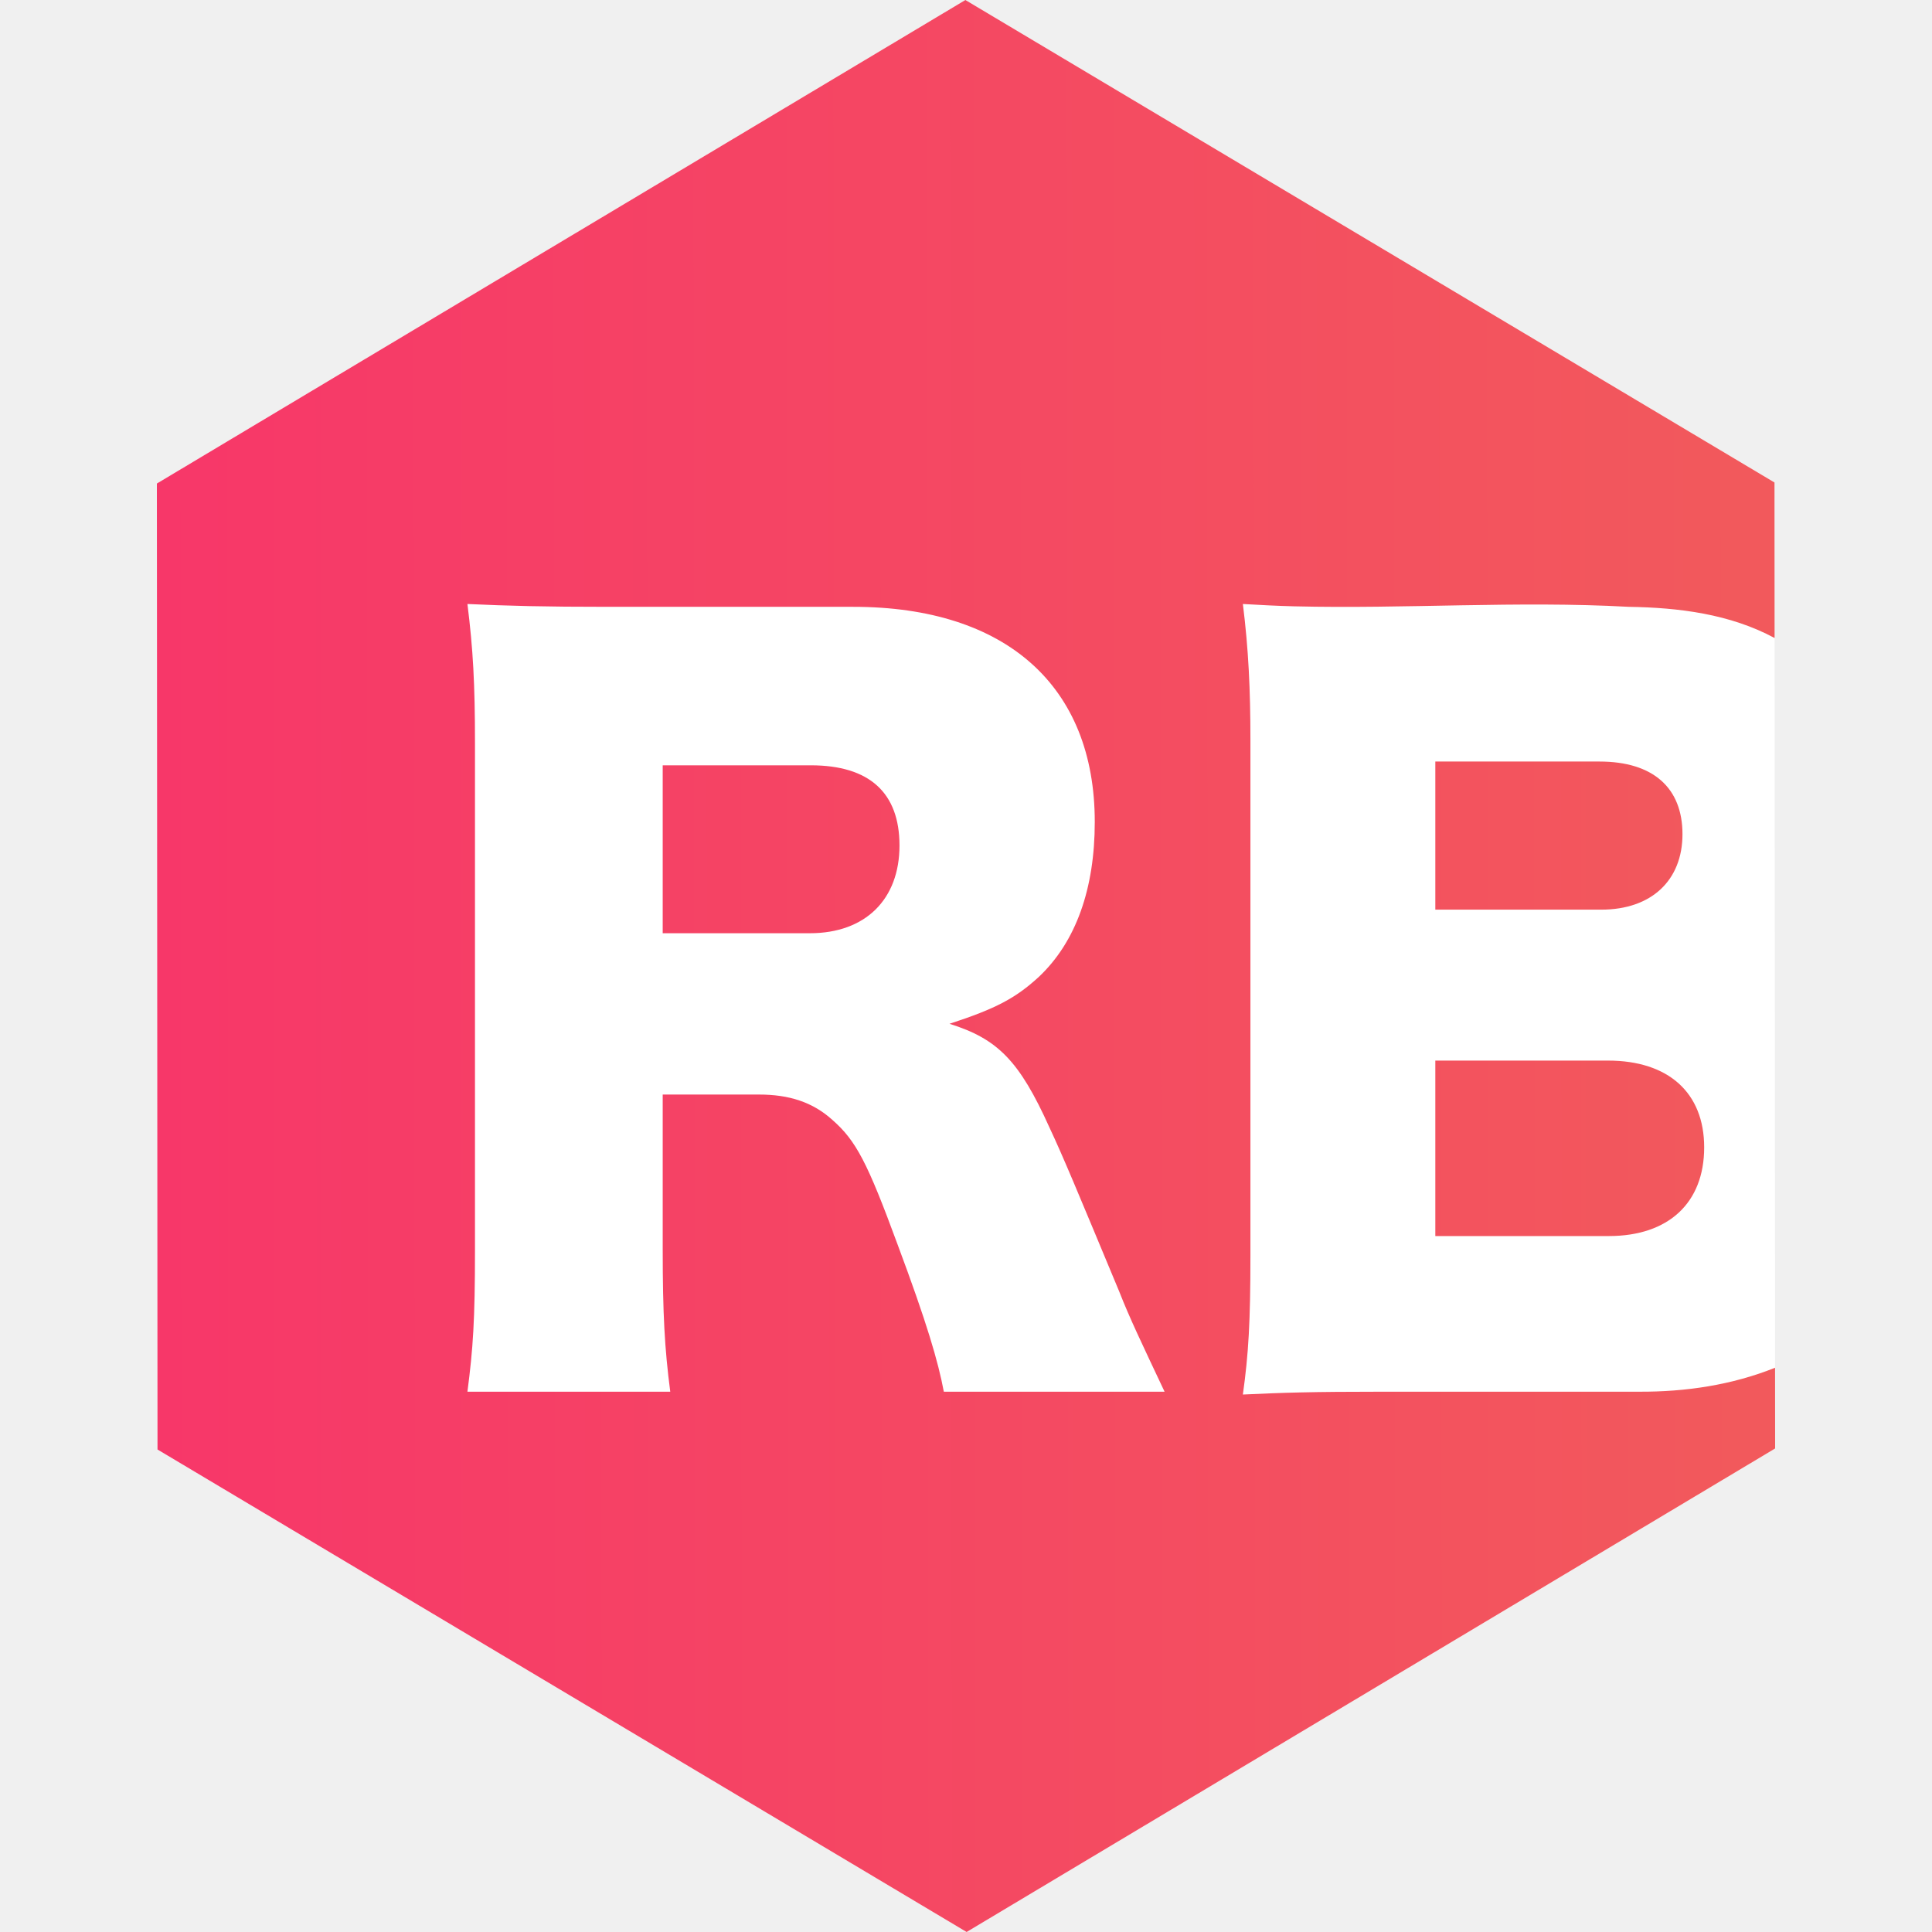
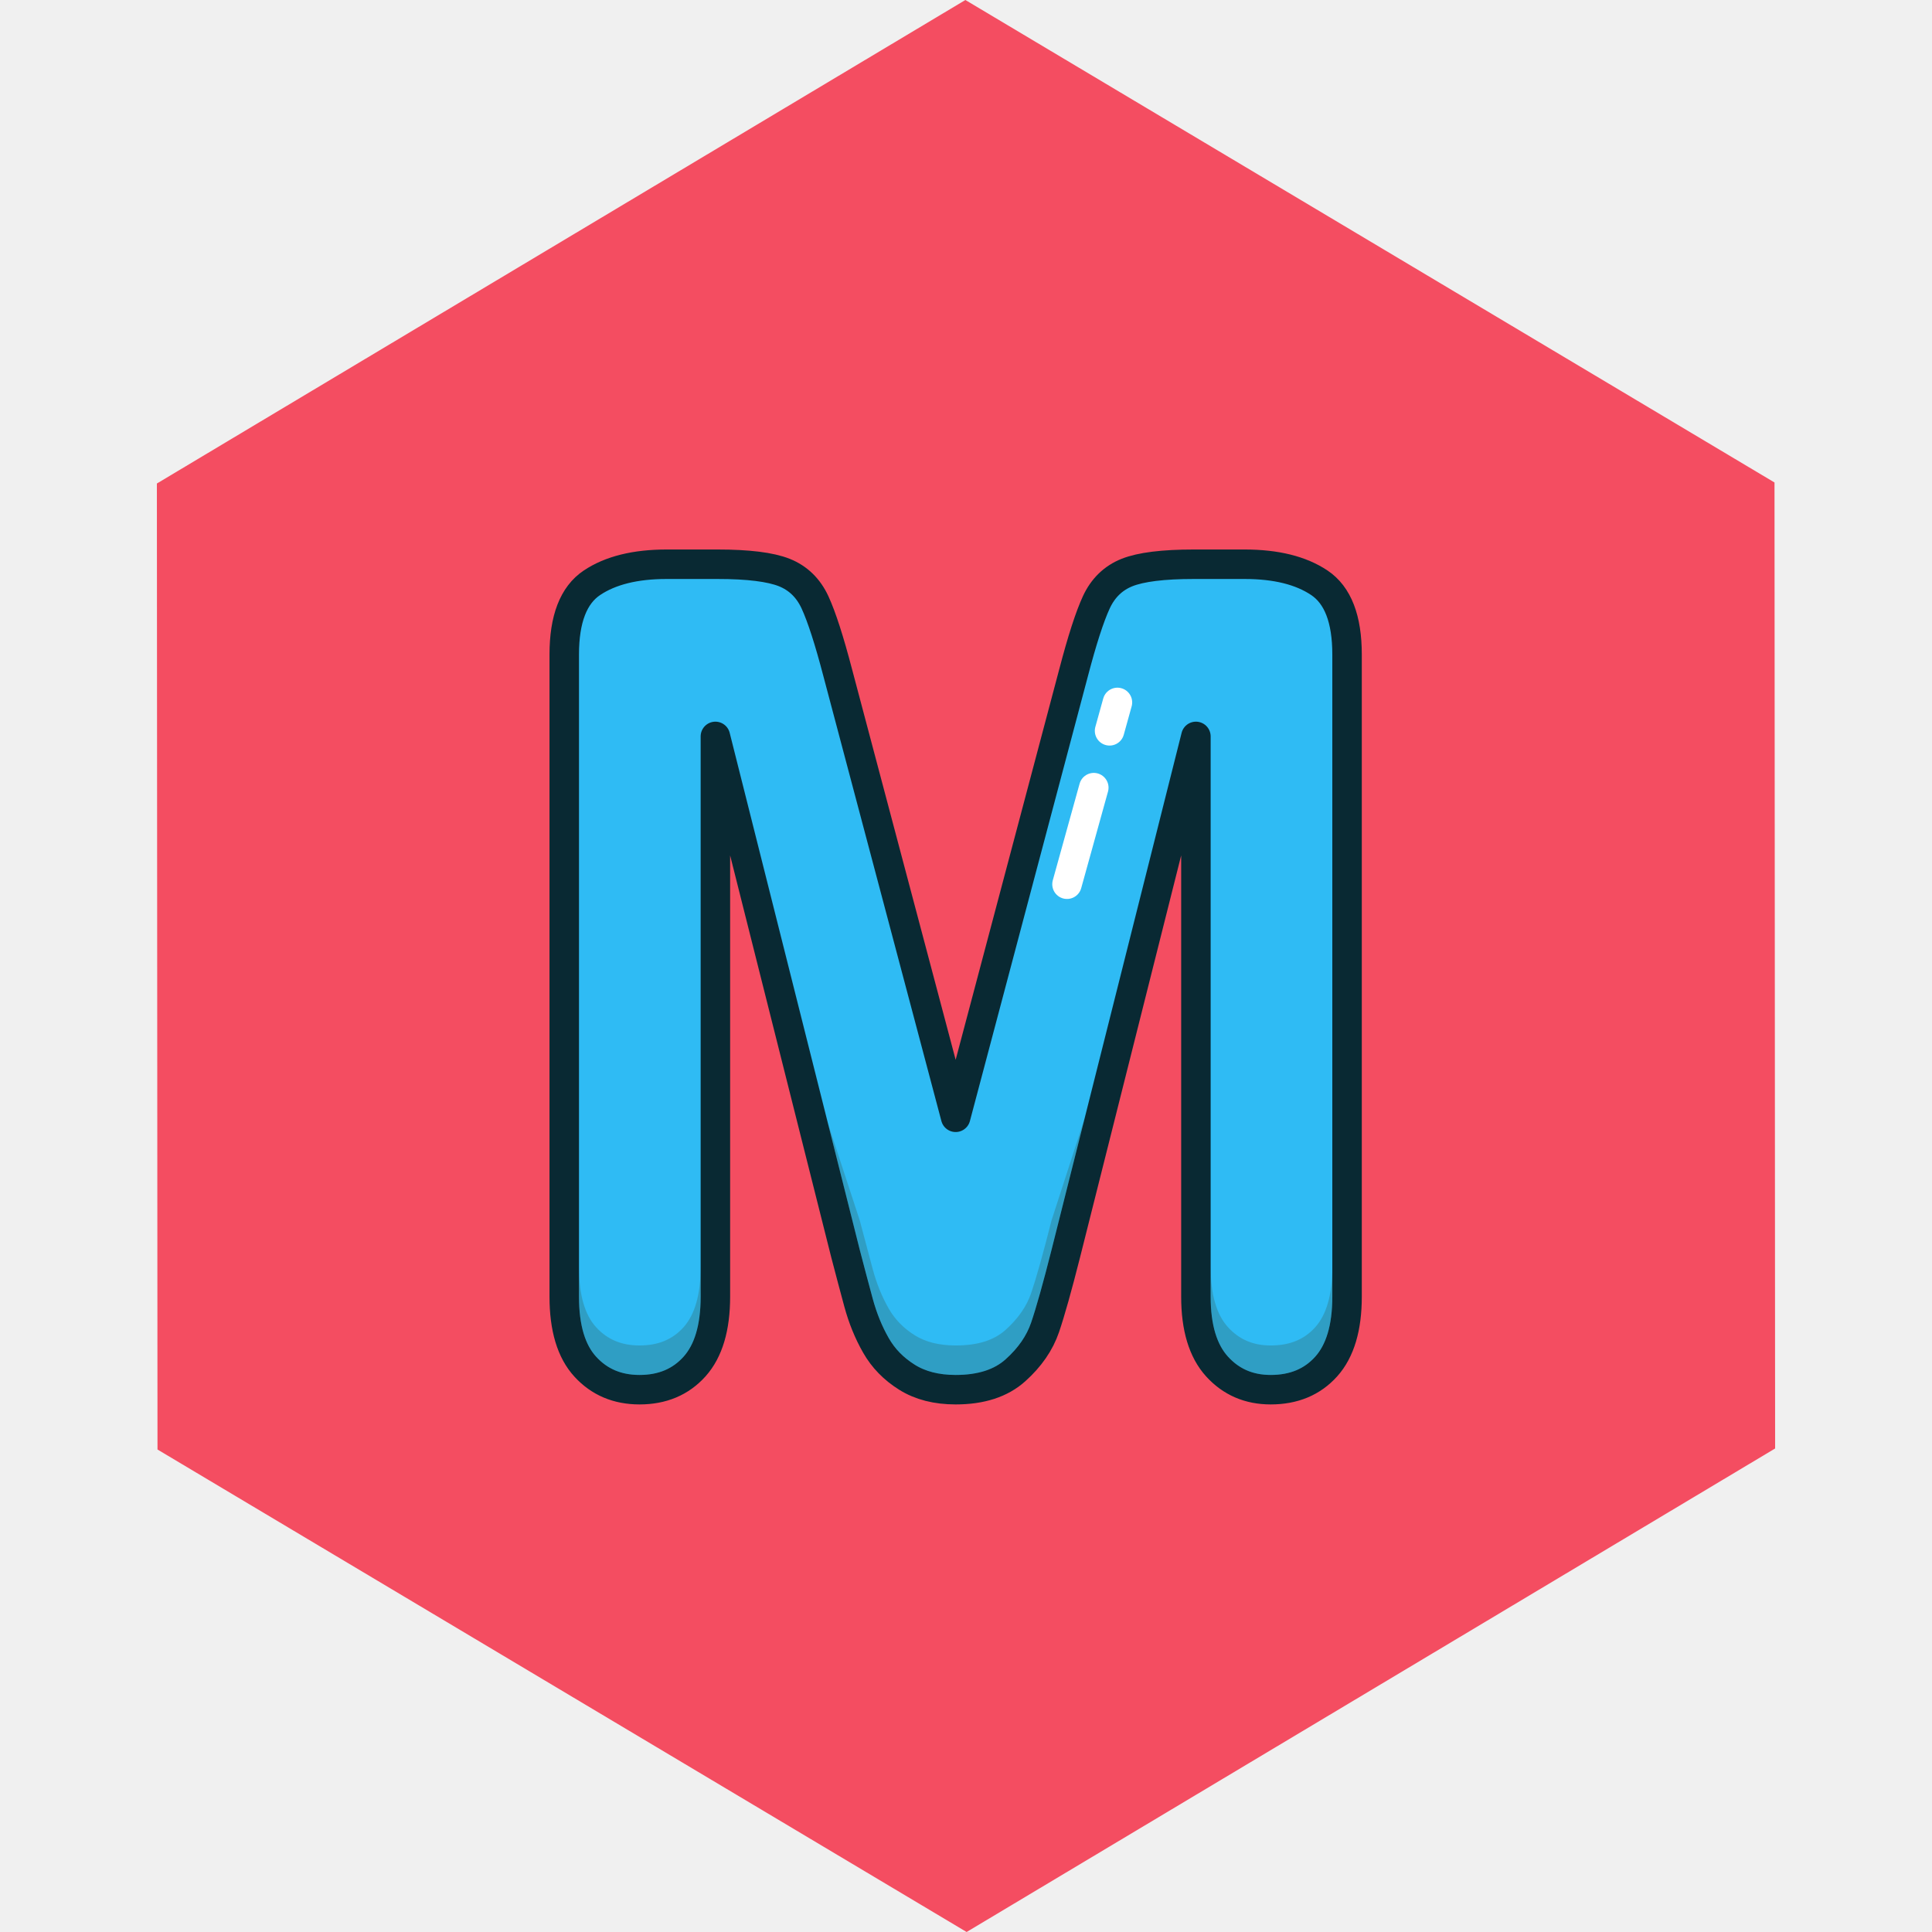
<svg xmlns="http://www.w3.org/2000/svg" version="1.1" x="0" y="0" width="1024" height="1024" viewBox="0, 0, 1024, 1024">
  <defs>
    <linearGradient id="Gradient_1" gradientUnits="userSpaceOnUse" x1="-512.326" y1="940.36" x2="-512.326" y2="82.988" gradientTransform="matrix(-0.001, -1, 1, -0.001, 0, 0)">
      <stop offset="0.019" stop-color="#F2595C" />
      <stop offset="1" stop-color="#F73769" />
    </linearGradient>
    <linearGradient id="Gradient_2" gradientUnits="userSpaceOnUse" x1="-512.326" y1="940.36" x2="-512.326" y2="82.988" gradientTransform="matrix(-0.001, -1, 1, -0.001, 0, 0)">
      <stop offset="0.019" stop-color="#F2595C" />
      <stop offset="1" stop-color="#F73769" />
    </linearGradient>
    <linearGradient id="Gradient_3" gradientUnits="userSpaceOnUse" x1="-512.326" y1="940.36" x2="-512.326" y2="82.988" gradientTransform="matrix(-0.001, -1, 1, -0.001, 0, 0)">
      <stop offset="0.019" stop-color="#F2595C" />
      <stop offset="1" stop-color="#F73769" />
    </linearGradient>
  </defs>
  <g id="Layer_1">
-     <path d="M940.849,767.727 L512.326,1024 L83.477,768.273 L83.151,256.273 L511.674,0 L940.523,255.727 z" fill="#FFFFFF" />
-     <path d="M511.674,0 L940.523,255.727 L940.575,338.159 C916.877,325.403 889.782,322.034 863.249,321.631 C804.221,318.37 745.058,322.815 685.991,321.364 C676.901,321.141 667.825,320.655 658.749,320.131 C661.749,344.131 662.749,365.631 662.749,392.131 L662.749,665.631 C662.749,700.631 661.749,717.631 658.749,739.131 C680.249,738.131 694.749,737.631 732.749,737.631 L868.749,737.631 C893.337,737.757 917.944,734.108 940.822,724.929 L940.849,767.727 L512.326,1024 L83.477,768.273 L83.151,256.273 L511.674,0 z M247.749,320.131 C250.749,344.131 251.749,362.631 251.749,393.631 L251.749,662.631 C251.749,699.631 250.749,714.631 247.749,737.631 L355.249,737.631 C352.249,714.631 351.249,696.131 351.249,662.131 L351.249,580.131 L402.249,580.131 C418.249,580.131 430.749,584.131 441.249,593.631 C453.749,604.631 459.749,616.131 475.749,659.631 C491.249,701.131 497.249,721.631 500.249,737.631 L617.249,737.631 C604.749,711.131 598.749,698.631 593.249,684.631 C570.749,630.631 563.749,613.631 556.249,597.631 C540.249,562.131 528.749,550.631 503.249,542.631 C527.749,534.631 538.249,529.131 550.749,517.631 C570.249,499.131 580.249,471.131 580.249,435.631 C580.249,363.631 533.249,321.631 452.249,321.631 L322.249,321.631 C288.249,321.631 269.749,321.131 247.749,320.131 z M429.749,405.631 C460.749,405.631 476.749,420.131 476.749,448.131 C476.749,476.631 458.749,494.631 429.249,494.631 L351.249,494.631 L351.249,405.631 L429.749,405.631 z" fill="url(#Gradient_1)" />
-     <path d="M852.249,562.131 C884.249,562.131 903.249,579.131 903.249,608.131 C903.249,637.631 884.249,655.131 852.749,655.131 L760.749,655.131 L760.749,562.131 L852.249,562.131 z" fill="url(#Gradient_2)" />
-     <path d="M847.749,403.631 C876.249,403.631 891.749,417.631 891.749,442.131 C891.749,466.631 875.249,482.131 848.749,482.131 L760.749,482.131 L760.749,403.631 L847.749,403.631 z" fill="url(#Gradient_3)" />
+     <path d="M940.849,767.727 L512.326,1024 L83.477,768.273 L83.151,256.273 L511.674,0 L940.523,255.727 z" fill="#f44d61" />
+   </g>
+   <g transform="matrix(15.625 0 0 15.625 510 510)" id="651159">
+     <g style="" vector-effect="non-scaling-stroke">
+       <g transform="matrix(1 0 0 1 -0.2231 0.5003)" id="Fill-1">
+         <path style="stroke: none; stroke-width: 1; stroke-dasharray: none; stroke-linecap: butt; stroke-dashoffset: 0; stroke-linejoin: miter; stroke-miterlimit: 4; is-custom-font: none; font-file-url: none; fill: rgb(47,187,244); fill-rule: evenodd; opacity: 1;" transform=" translate(-13.7769, -14.5003)" d="M 10.04 23.88 L 5.627 6.34 L 5.627 25.345 C 5.627 26.396 5.392 27.185 4.923 27.711 C 4.453 28.237 3.83 28.5 3.054 28.5 C 2.303 28.5 1.689 28.24 1.214 27.72 C 0.738 27.201 0.5 26.409 0.5 25.345 L 0.5 3.561 C 0.5 2.359 0.813 1.548 1.439 1.129 C 2.065 0.709 2.91 0.5 3.974 0.5 L 5.702 0.5 C 6.741 0.5 7.495 0.594 7.965 0.781 C 8.434 0.969 8.782 1.307 9.007 1.795 C 9.232 2.284 9.489 3.079 9.777 4.18 L 13.777 19.26 L 17.777 4.18 C 18.065 3.079 18.322 2.284 18.547 1.795 C 18.772 1.307 19.12 0.969 19.589 0.781 C 20.059 0.594 20.813 0.5 21.852 0.5 L 23.58 0.5 C 24.644 0.5 25.489 0.709 26.115 1.129 C 26.741 1.548 27.054 2.359 27.054 3.561 L 27.054 25.345 C 27.054 26.396 26.819 27.185 26.35 27.711 C 25.88 28.237 25.251 28.5 24.463 28.5 C 23.724 28.5 23.117 28.237 22.641 27.711 C 22.165 27.185 21.927 26.396 21.927 25.345 L 21.927 6.34 L 17.514 23.88 C 17.226 25.019 16.991 25.855 16.81 26.387 C 16.628 26.919 16.294 27.404 15.805 27.842 C 15.317 28.281 14.641 28.5 13.777 28.5 C 13.126 28.5 12.575 28.359 12.125 28.077 C 11.674 27.795 11.323 27.436 11.073 26.997 C 10.822 26.559 10.625 26.074 10.481 25.542 C 10.337 25.01 10.19 24.456 10.04 23.88" stroke-linecap="round" />
+       </g>
+       <g transform="matrix(1 0 0 1 -0.2231 0.5003)" id="Stroke-3">
+         <path style="stroke: rgb(9,41,51); stroke-width: 1; stroke-dasharray: none; stroke-linecap: round; stroke-dashoffset: 0; stroke-linejoin: round; stroke-miterlimit: 4; is-custom-font: none; font-file-url: none; fill: none; fill-rule: evenodd; opacity: 1;" transform=" translate(-13.7769, -14.5003)" d="M 10.04 23.88 L 5.627 6.34 L 5.627 25.345 C 5.627 26.396 5.392 27.185 4.923 27.711 C 4.453 28.237 3.83 28.5 3.054 28.5 C 2.303 28.5 1.689 28.24 1.214 27.72 C 0.738 27.201 0.5 26.409 0.5 25.345 L 0.5 3.561 C 0.5 2.359 0.813 1.548 1.439 1.129 C 2.065 0.709 2.91 0.5 3.974 0.5 L 5.702 0.5 C 6.741 0.5 7.495 0.594 7.965 0.781 C 8.434 0.969 8.782 1.307 9.007 1.795 C 9.232 2.284 9.489 3.079 9.777 4.18 L 13.777 19.26 L 17.777 4.18 C 18.065 3.079 18.322 2.284 18.547 1.795 C 18.772 1.307 19.12 0.969 19.589 0.781 C 20.059 0.594 20.813 0.5 21.852 0.5 L 23.58 0.5 C 24.644 0.5 25.489 0.709 26.115 1.129 C 26.741 1.548 27.054 2.359 27.054 3.561 L 27.054 25.345 C 27.054 26.396 26.819 27.185 26.35 27.711 C 25.88 28.237 25.251 28.5 24.463 28.5 C 23.724 28.5 23.117 28.237 22.641 27.711 C 22.165 27.185 21.927 26.396 21.927 25.345 L 21.927 6.34 L 17.514 23.88 C 17.226 25.019 16.991 25.855 16.81 26.387 C 16.628 26.919 16.294 27.404 15.805 27.842 C 15.317 28.281 14.641 28.5 13.777 28.5 C 13.126 28.5 12.575 28.359 12.125 28.077 C 11.674 27.795 11.323 27.436 11.073 26.997 C 10.822 26.559 10.625 26.074 10.481 25.542 C 10.337 25.01 10.19 24.456 10.04 23.88 L 10.04 23.88 Z" stroke-linecap="round" />
+       </g>
+       <g transform="matrix(1 0 0 1 -0.2231 9.6468)" id="Fill-5">
+         <path style="stroke: none; stroke-width: 1; stroke-dasharray: none; stroke-linecap: butt; stroke-dashoffset: 0; stroke-linejoin: miter; stroke-miterlimit: 4; is-custom-font: none; font-file-url: none; fill: rgb(51,46,9); fill-rule: evenodd; opacity: 0.204;" transform=" translate(-13.7769, -23.6468)" d="M 17.029 22.758 C 16.745 23.882 16.512 24.713 16.337 25.227 C 16.184 25.674 15.893 26.092 15.471 26.471 C 15.075 26.827 14.52 27 13.777 27 C 13.223 27 12.757 26.884 12.39 26.654 C 12.011 26.418 11.715 26.114 11.508 25.75 C 11.28 25.354 11.097 24.904 10.964 24.411 C 10.821 23.881 10.674 23.328 10.523 22.754 L 9.441 19.453 L 10.523 23.754 C 10.674 24.328 10.821 24.881 10.964 25.411 C 11.097 25.904 11.28 26.354 11.508 26.75 C 11.715 27.114 12.011 27.418 12.39 27.654 C 12.757 27.884 13.223 28 13.777 28 C 14.52 28 15.075 27.827 15.471 27.471 C 15.893 27.092 16.184 26.674 16.337 26.227 C 16.512 25.713 16.745 24.882 17.029 23.758 L 18.152 19.294 L 17.029 22.758 Z M 25.977 26.378 C 25.604 26.797 25.108 27 24.463 27 C 23.866 27 23.392 26.796 23.012 26.376 C 22.624 25.947 22.427 25.265 22.427 24.345 L 22.427 25.345 C 22.427 26.265 22.624 26.947 23.012 27.376 C 23.392 27.796 23.866 28 24.463 28 C 25.108 28 25.604 27.797 25.977 27.378 C 26.36 26.949 26.554 26.265 26.554 25.345 L 26.554 24.345 C 26.554 25.265 26.36 25.949 25.977 26.378 L 25.977 26.378 Z M 3.054 27 C 2.444 27 1.963 26.798 1.583 26.383 C 1.196 25.961 1 25.276 1 24.345 L 1 25.345 C 1 26.276 1.196 26.961 1.583 27.383 C 1.963 27.798 2.444 28 3.054 28 C 3.687 28 4.176 27.797 4.55 27.378 C 4.932 26.949 5.127 26.266 5.127 25.345 L 5.127 24.345 C 5.127 25.266 4.932 25.949 4.55 26.378 C 4.176 26.797 3.687 27 3.054 27 L 3.054 27 Z" stroke-linecap="round" />
+       </g>
+       <g transform="matrix(1 0 0 1 4.4098 -5.7297)" id="Stroke-7">
+         <path style="stroke: rgb(255,255,255); stroke-width: 1; stroke-dasharray: 1 2 6 2 3 1 2 6 2 3; stroke-linecap: round; stroke-dashoffset: 0; stroke-linejoin: round; stroke-miterlimit: 4; is-custom-font: none; font-file-url: none; fill: none; fill-rule: evenodd; opacity: 1;" transform=" translate(-18.4098, -8.2703)" d="M 19.265 5.187 L 17.554 11.354" stroke-linecap="round" />
+       </g>
+     </g>
  </g>
</svg>
